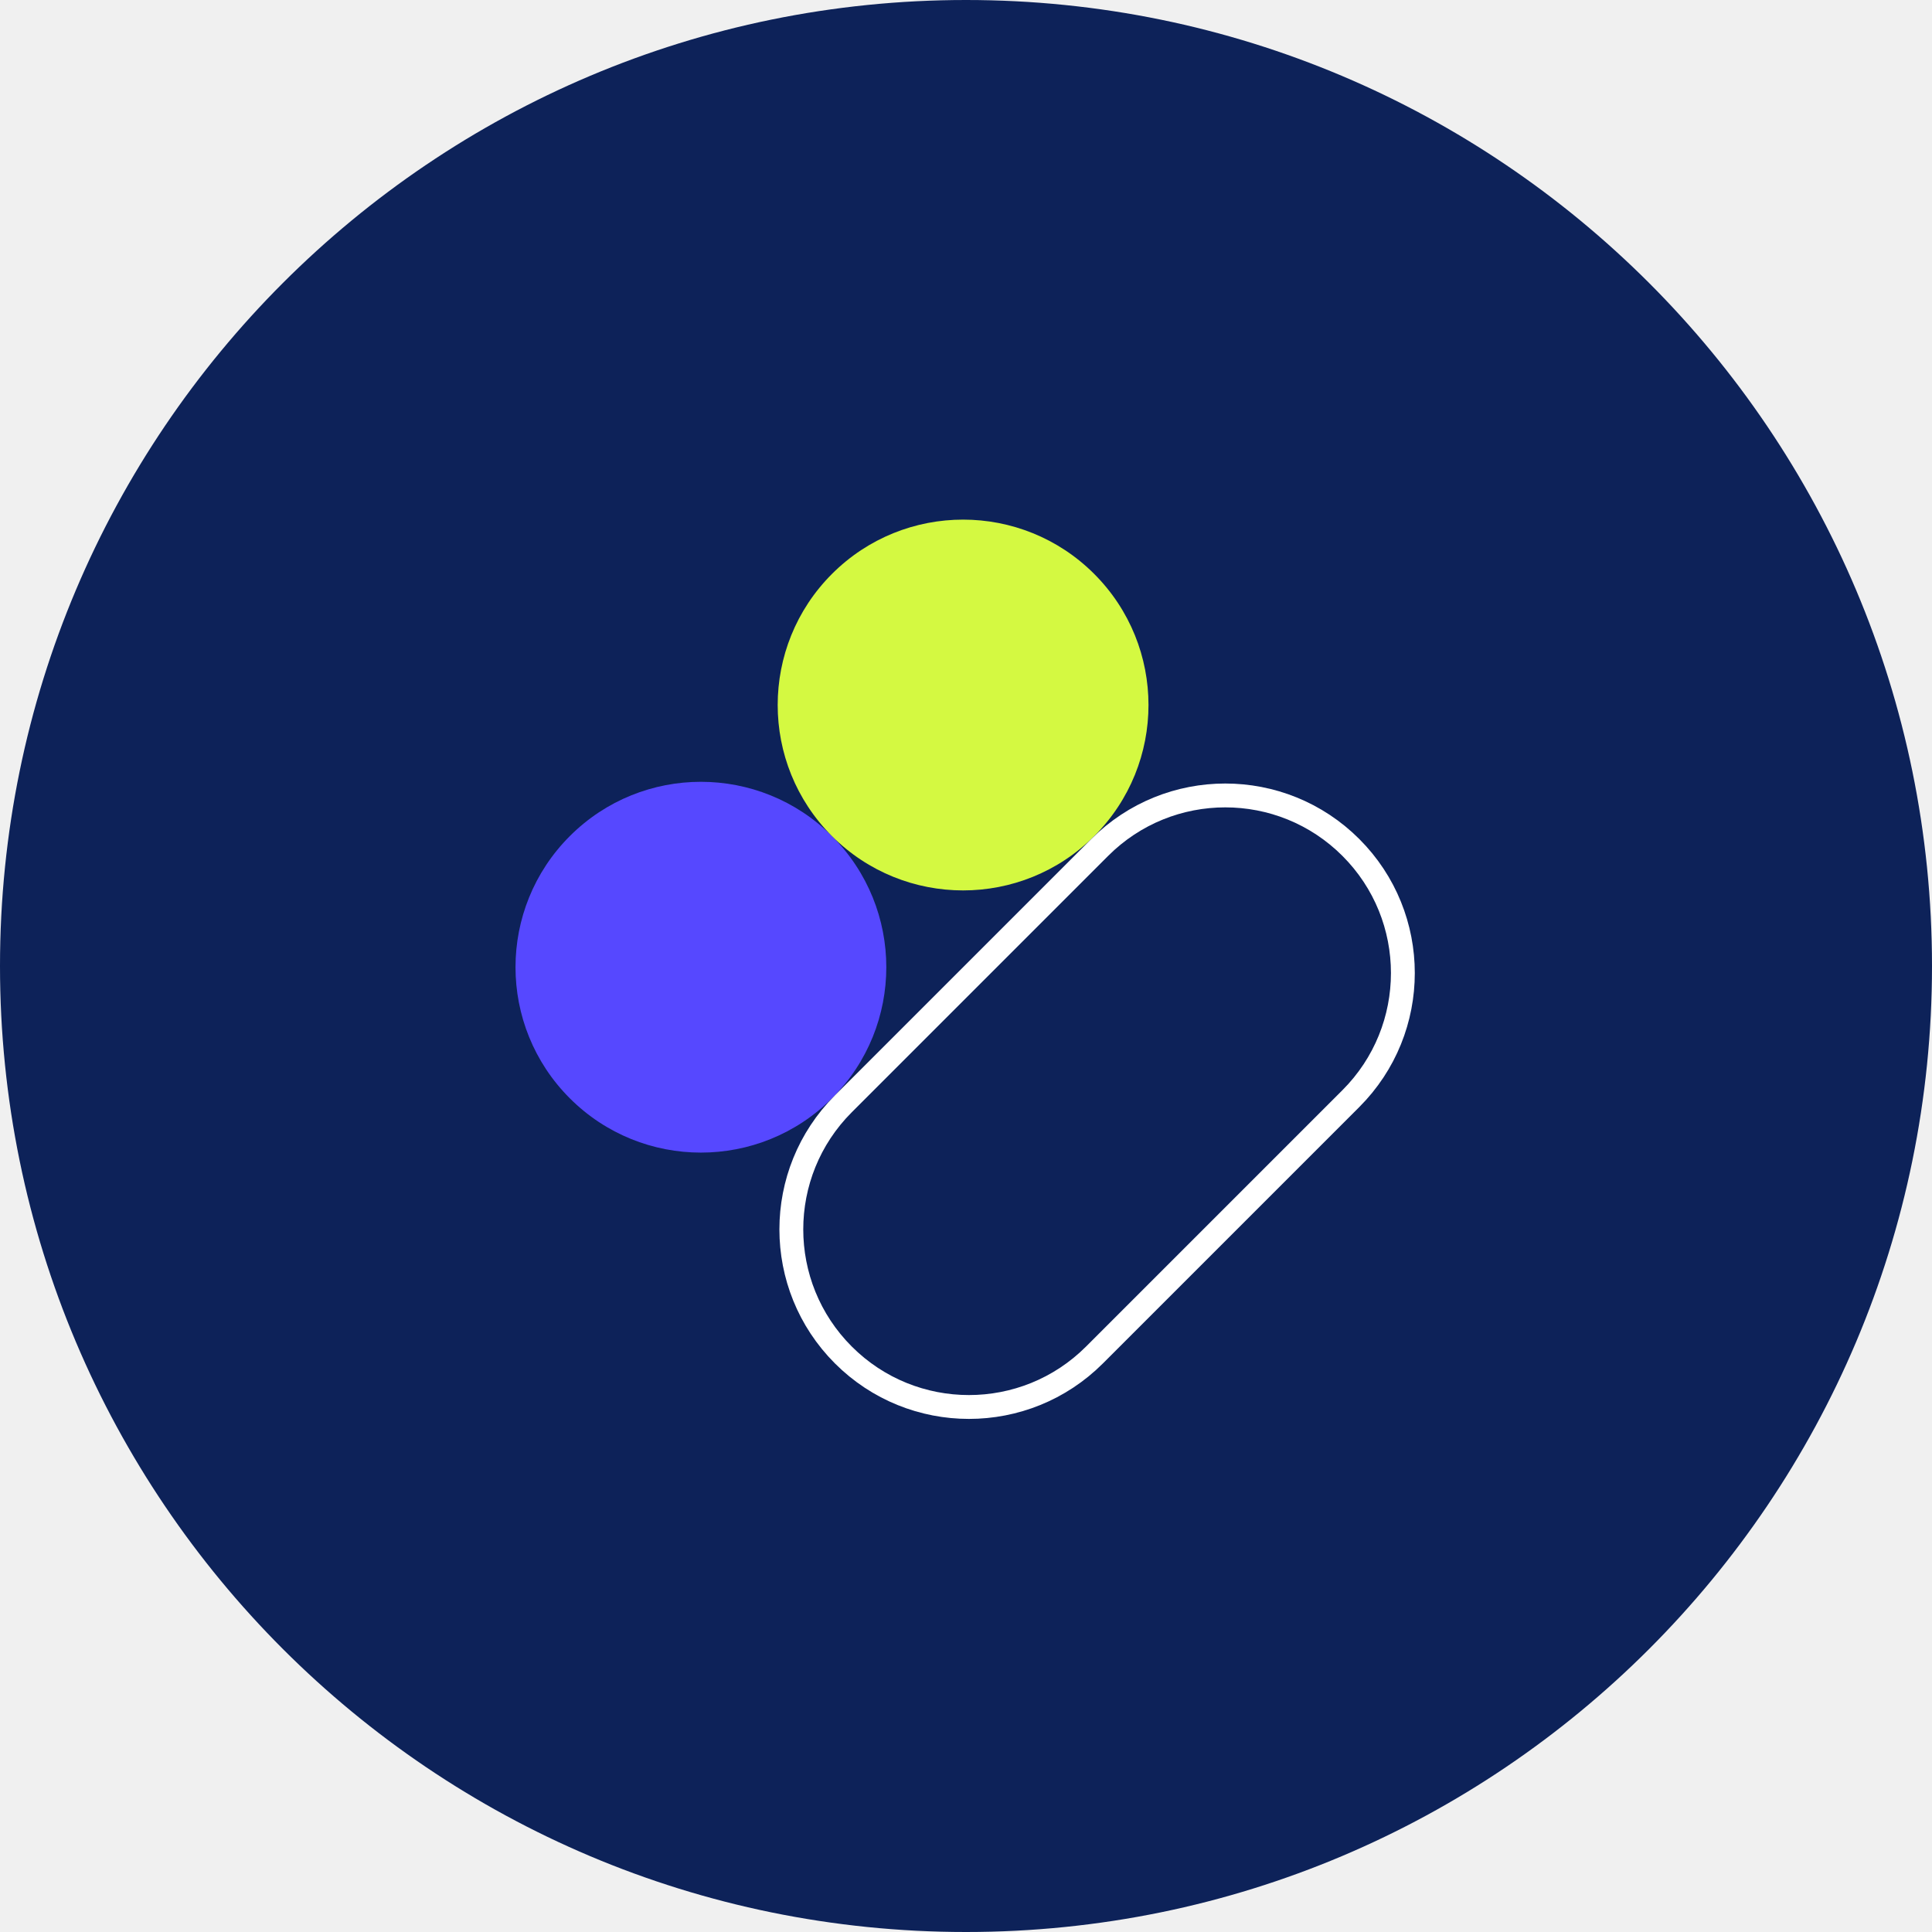
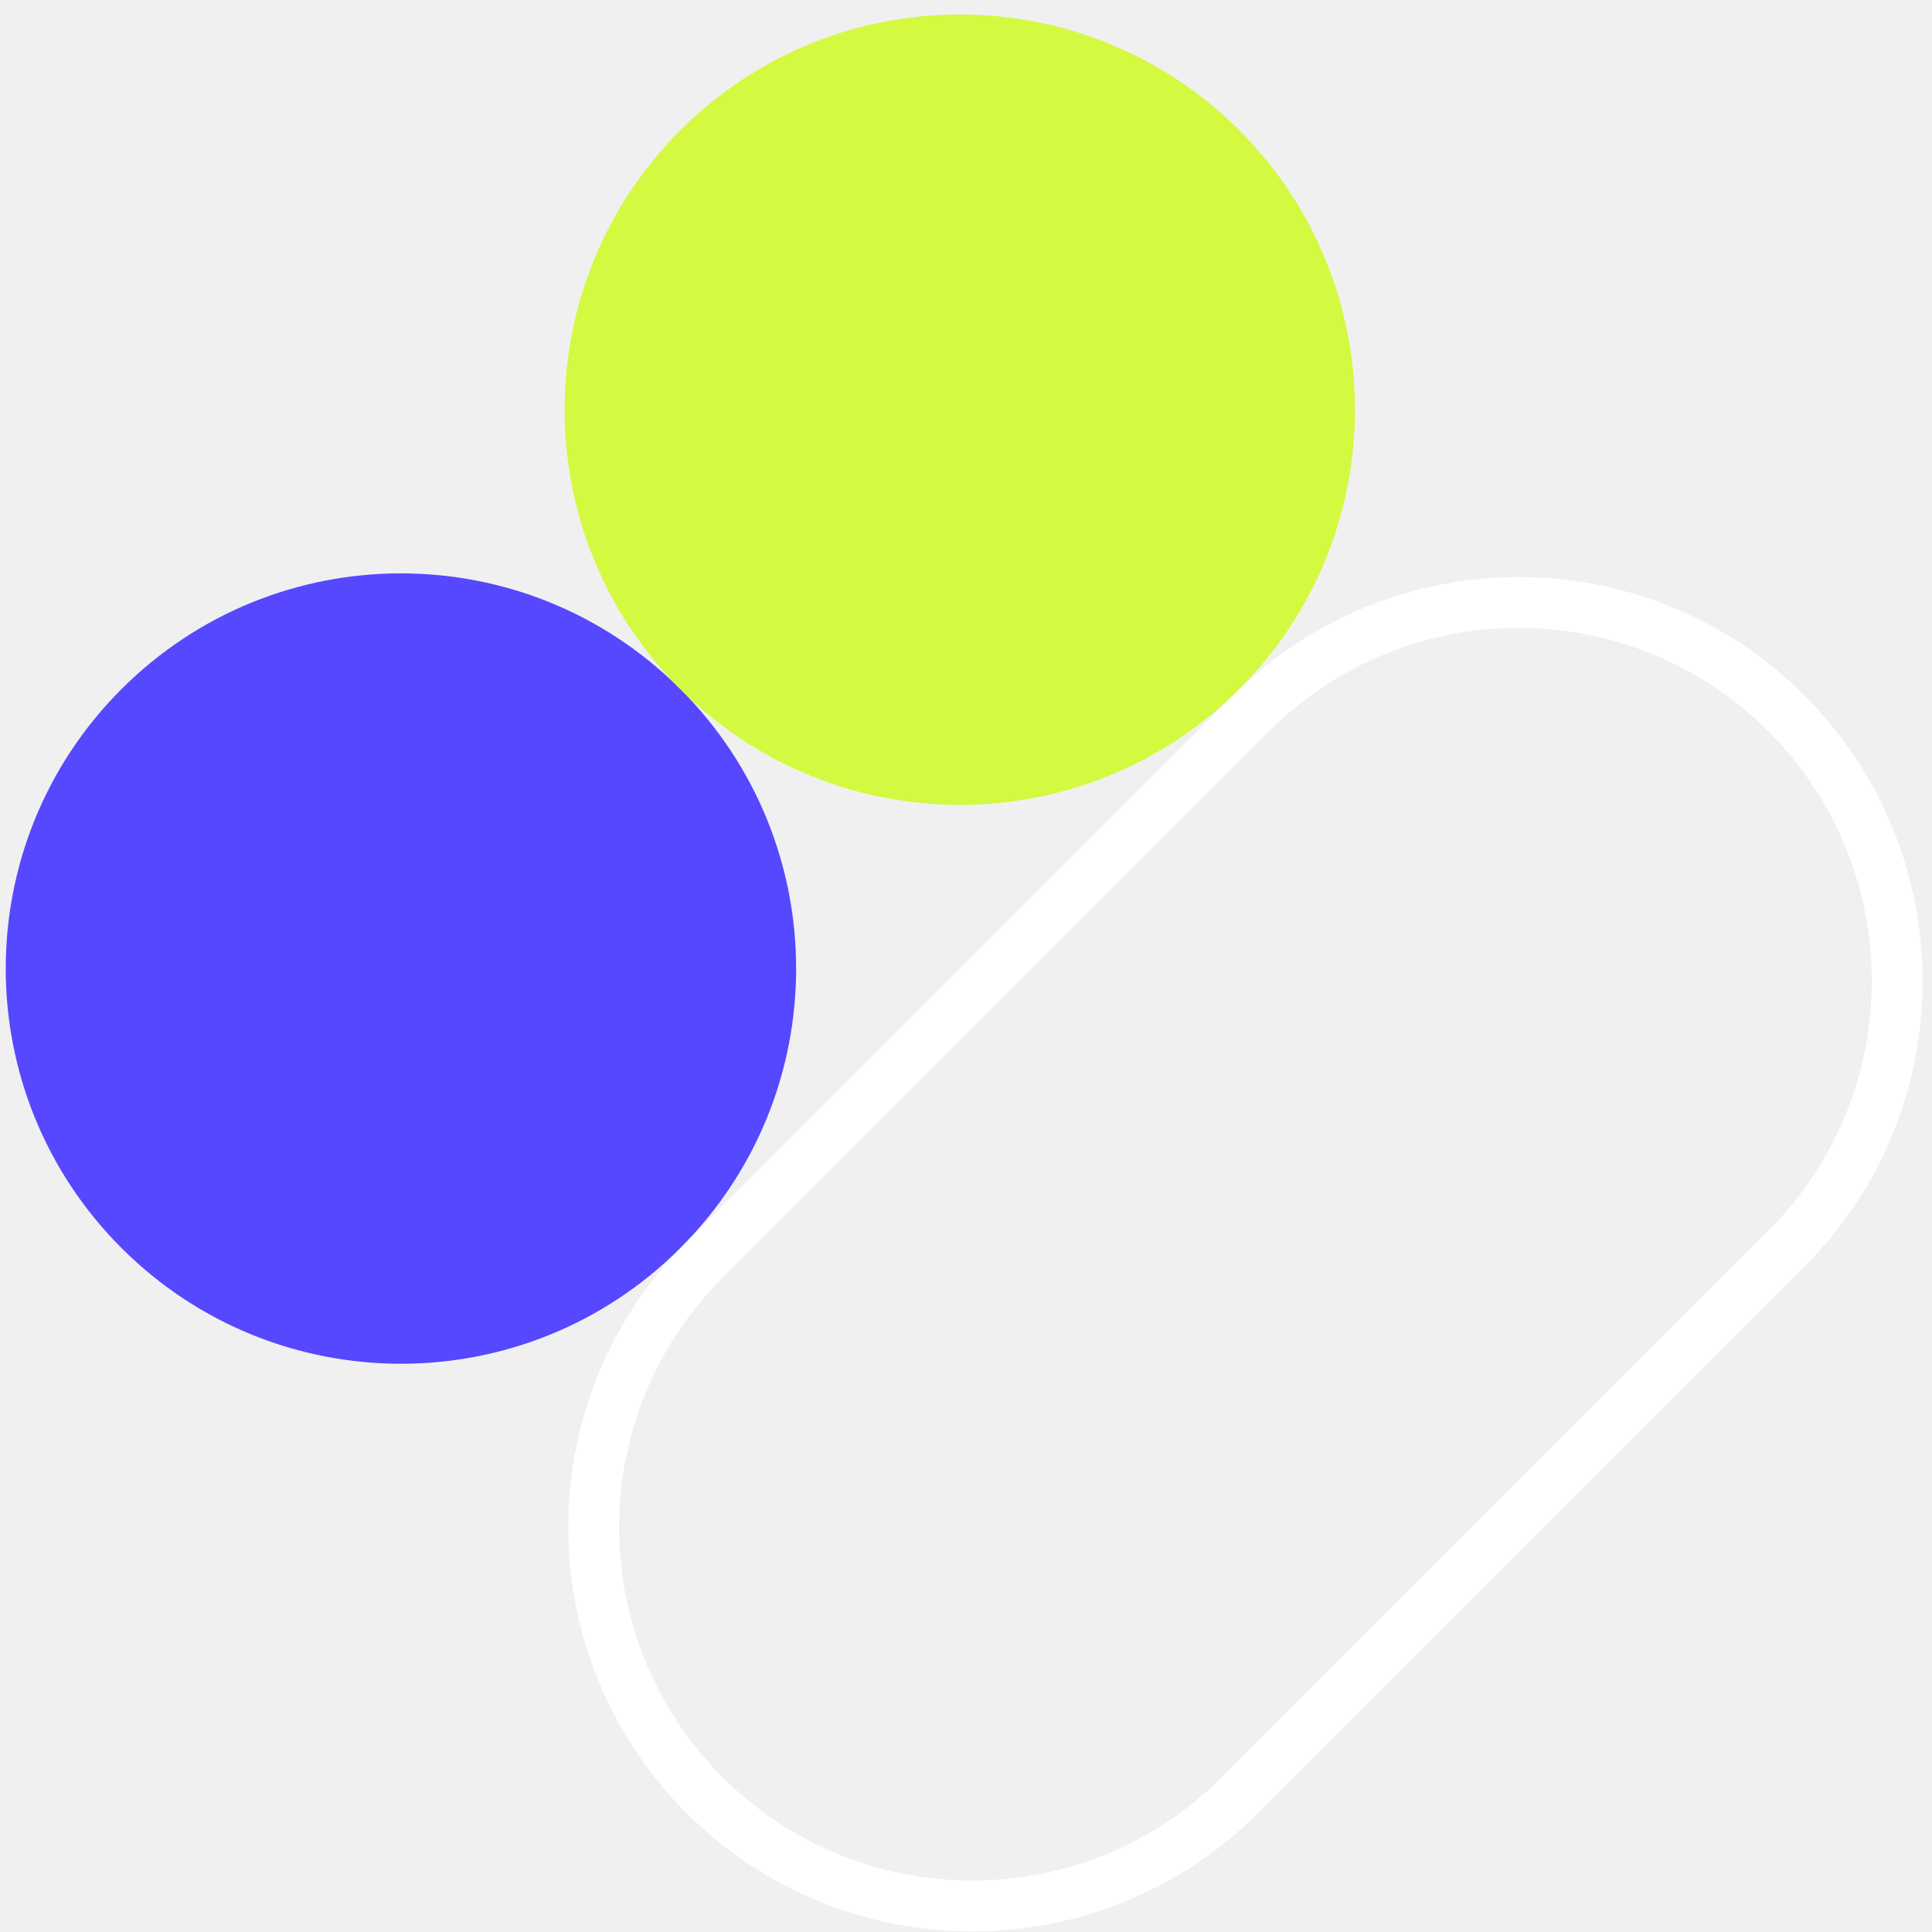
- <svg xmlns="http://www.w3.org/2000/svg" width="162" height="162" viewBox="0 0 162 162" fill="none">
-   <rect width="162" height="162" rx="81" fill="#0D2259" />
-   <g clip-path="url(#clip0_3741_43583)">
-     <circle cx="58.772" cy="81.101" r="15.546" transform="rotate(-45 58.7717 81.1012)" fill="#5648FF" />
-     <circle cx="80.756" cy="59.116" r="15.546" transform="rotate(-45 80.7561 59.1163)" fill="#D4F941" />
-     <rect x="60.186" y="103.086" width="60.182" height="29.782" rx="14.891" transform="rotate(-45 60.1857 103.086)" stroke="white" stroke-width="2" />
+ <svg xmlns="http://www.w3.org/2000/svg" width="76" height="76" viewBox="0 0 76 76" fill="none">
+   <g clip-path="url(#clip0_3751_78617)">
+     <circle cx="15.772" cy="38.101" r="15.546" transform="rotate(-45 15.7717 38.1012)" fill="#5648FF" />
+     <circle cx="37.756" cy="16.116" r="15.546" transform="rotate(-45 37.7561 16.1163)" fill="#D4F941" />
+     <rect x="17.186" y="60.086" width="60.182" height="29.782" rx="14.891" transform="rotate(-45 17.1857 60.0862)" stroke="white" stroke-width="2" />
  </g>
  <defs>
-     <clipPath id="clip0_3741_43583">
-       <rect width="76" height="76" fill="white" transform="translate(43 43)" />
+     <clipPath id="clip0_3751_78617">
+       <rect width="76" height="76" fill="white" />
    </clipPath>
  </defs>
</svg>
